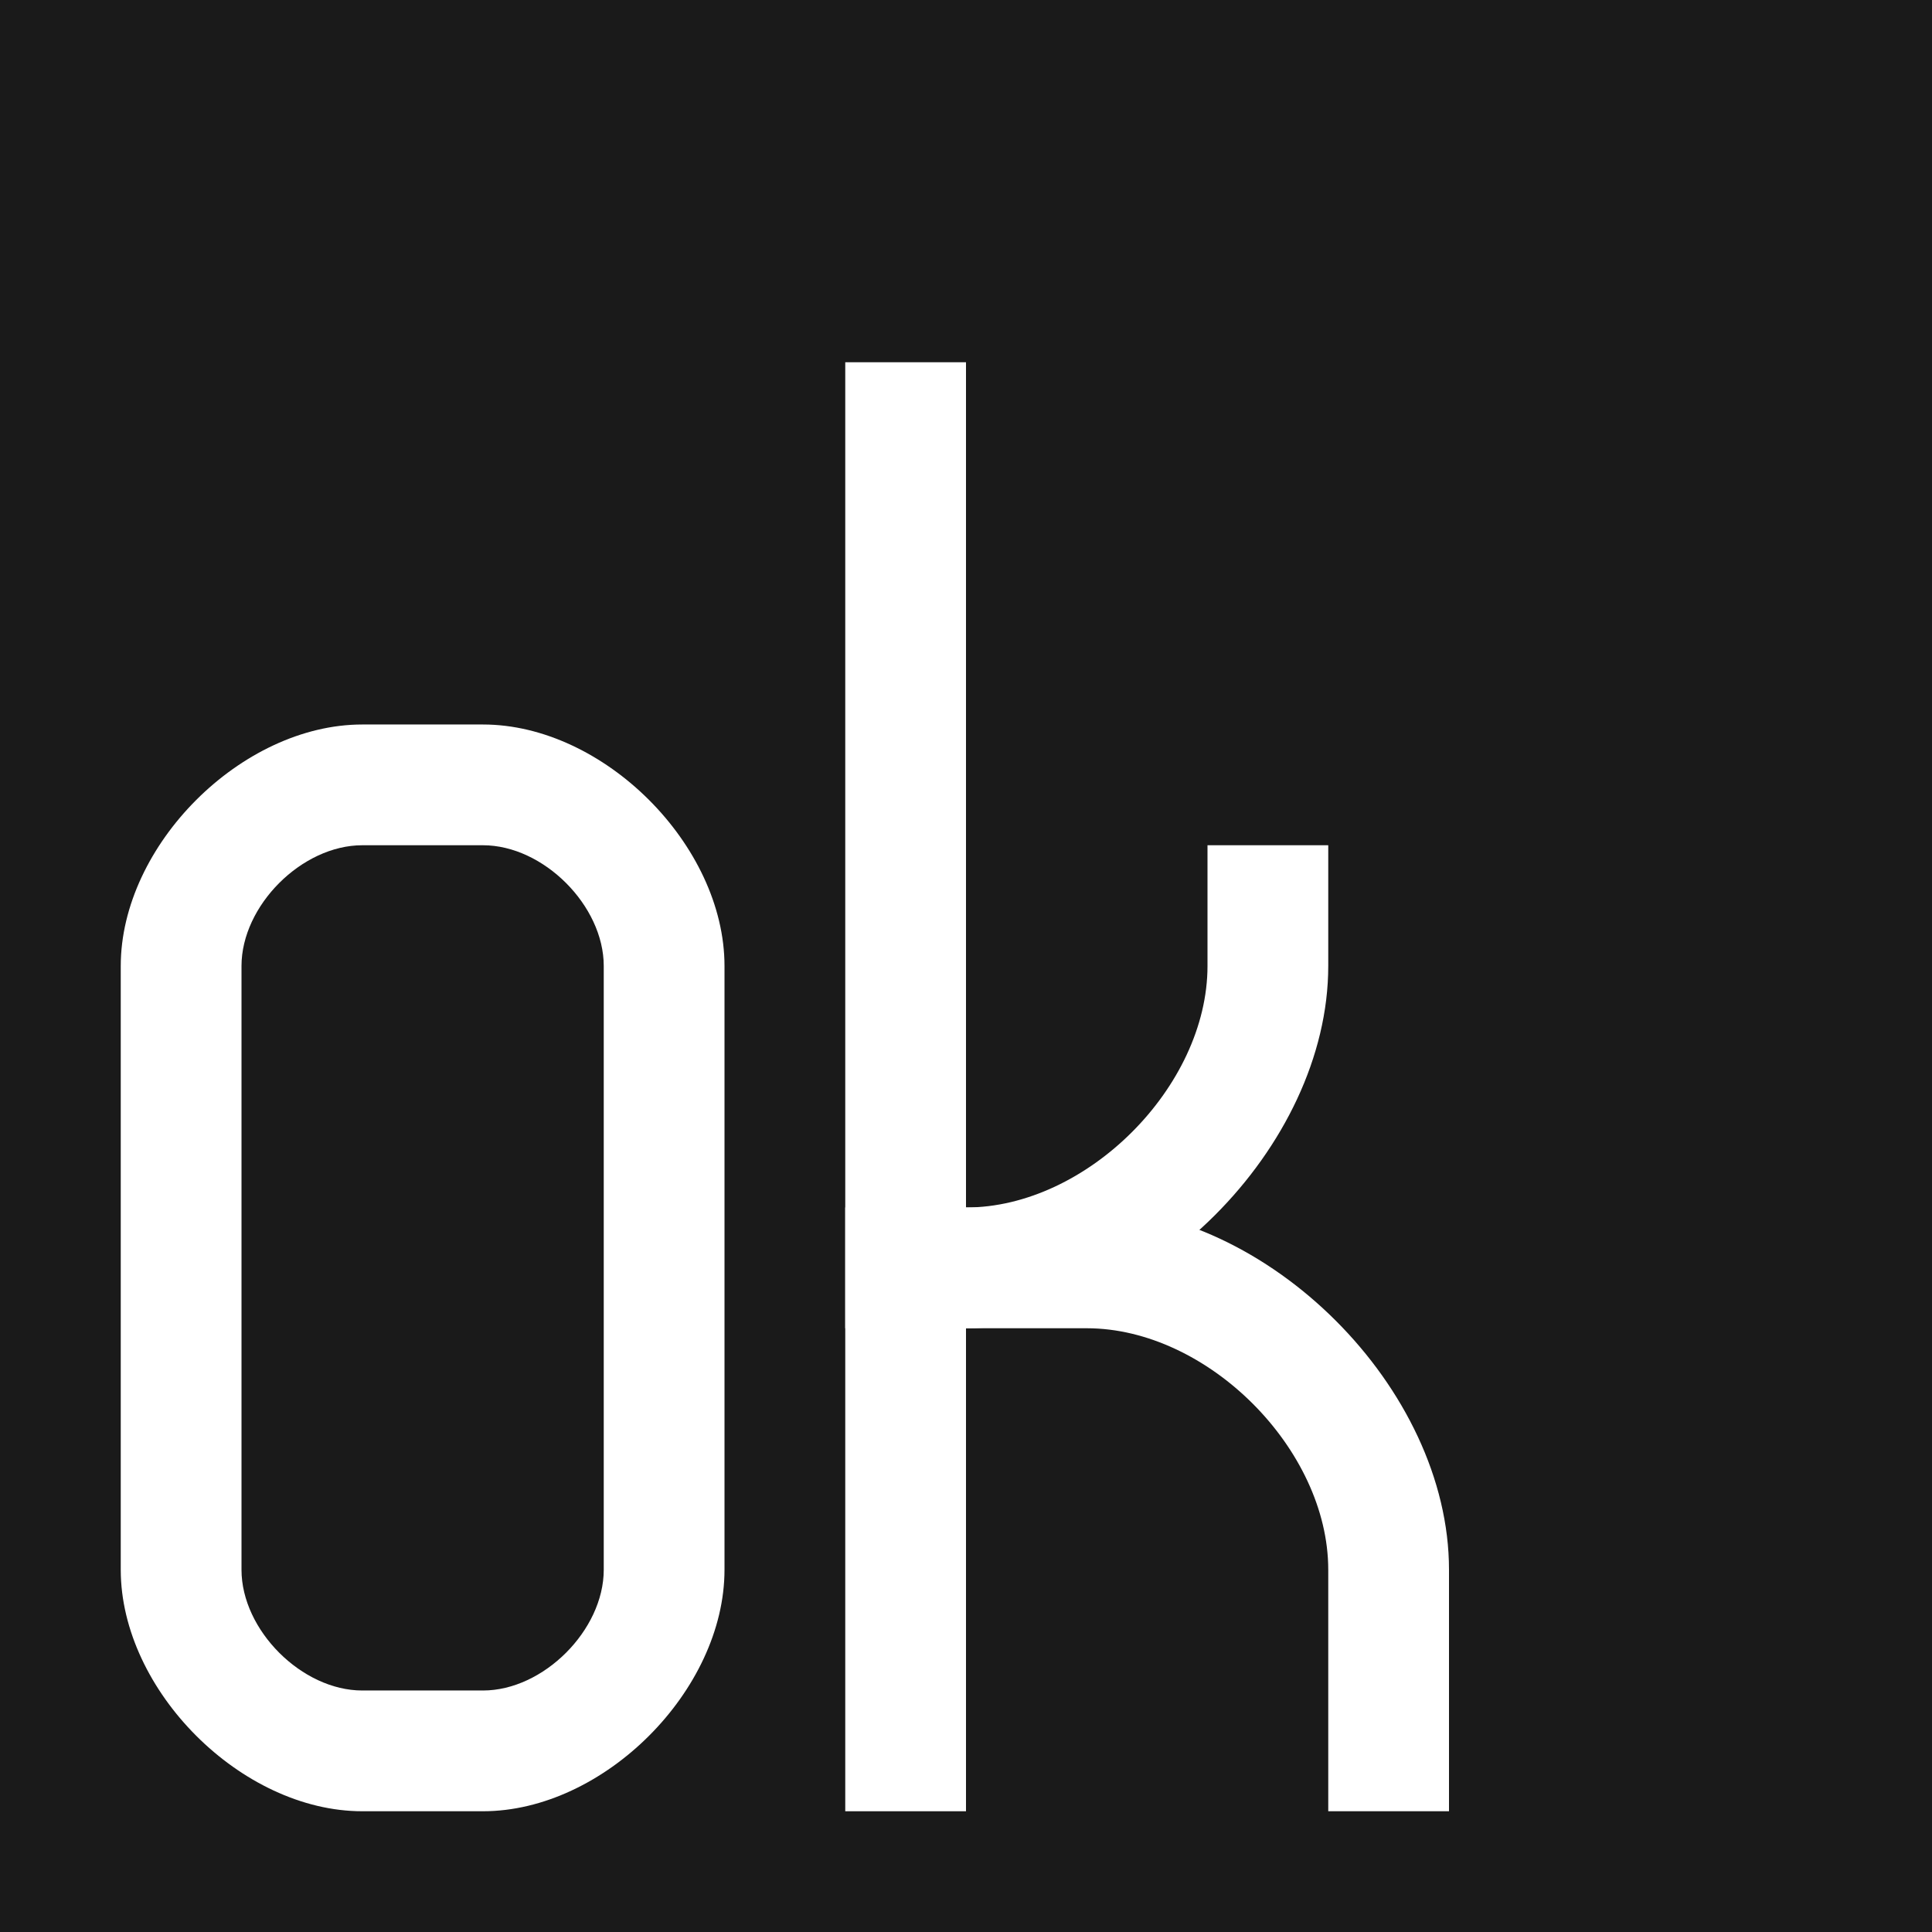
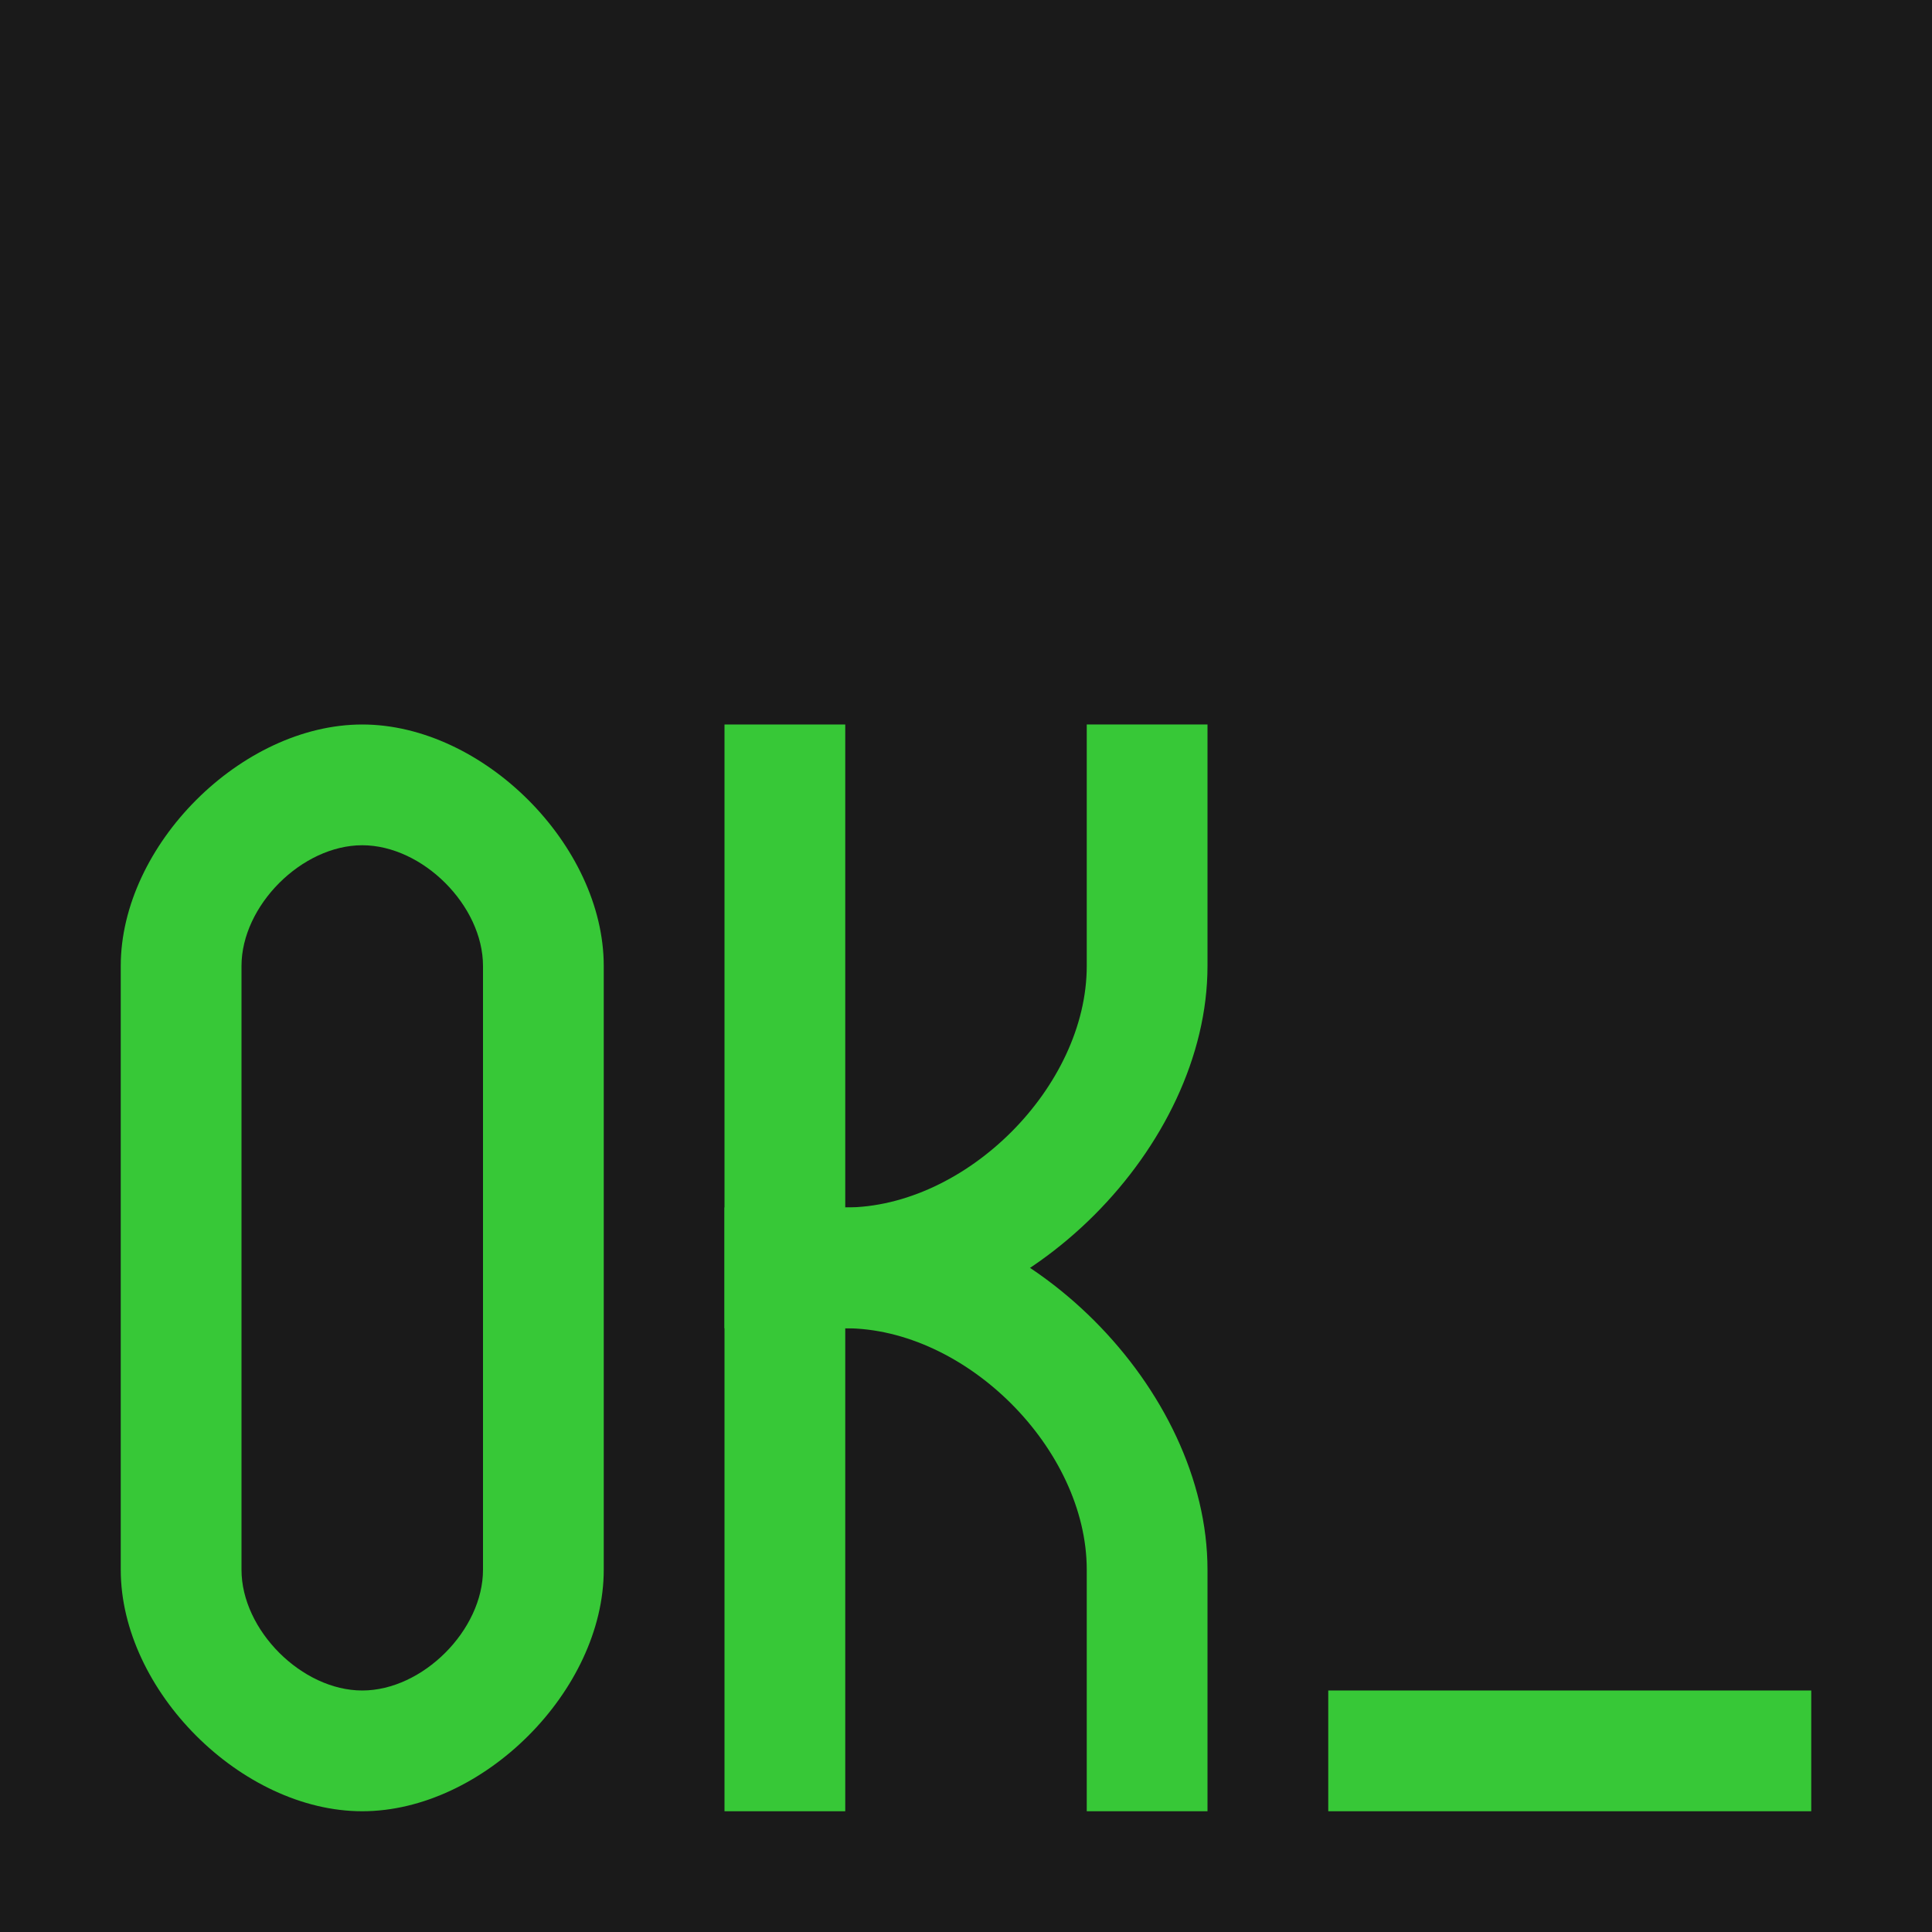
<svg xmlns="http://www.w3.org/2000/svg" width="192" height="192" viewBox="0 0 192 192" id="svg2" version="1.1">
  <defs id="defs4" />
  <g id="layer1" transform="translate(0,-860.3622)">
    <rect style="fill:#1a1a1a;fill-opacity:1;stroke:none;stroke-width:1;stroke-linecap:butt;stroke-linejoin:miter;stroke-miterlimit:4;stroke-dasharray:none;stroke-dashoffset:1.5;stroke-opacity:1" id="rect4138" width="192" height="192" x="0" y="860.362" />
-     <path id="path4142" style="fill:#ffffff;fill-rule:evenodd;stroke:none;stroke-width:1px;stroke-linecap:butt;stroke-linejoin:miter;stroke-opacity:1" d="m 24,956.362 c 2e-6,-6 6,-12 12,-12 l 12,10e-6 c 6,10e-6 12,6 12,12 l 0,60 c 4e-6,6 -6,12 -12,12 l -12,0 c -6,0 -12,-6 -12,-12 z M 12,956.362 c 0,-12 12,-24 24,-24 l 12,10e-6 c 12,0 24,12 24,24 l 0,60 c 7e-6,12 -12,24 -24,24 l -12,0 c -12,0 -24,-12 -24,-24 z" />
-     <path style="fill:#ffffff;fill-rule:evenodd;stroke:none;stroke-width:1px;stroke-linecap:butt;stroke-linejoin:miter;stroke-opacity:1" d="m 84,896.362 12,0 0,144 -12,0 z" id="path4147" />
-     <path style="fill:#ffffff;fill-rule:evenodd;stroke:none;stroke-width:1px;stroke-linecap:butt;stroke-linejoin:miter;stroke-opacity:1" d="m 132,944.362 -12,0 1e-5,12 c 1e-5,12 -12,24 -24,24 l -12,0 0,12 12,0 c 18,0 36,-18 36,-36 z" id="path4164" />
-     <path id="path4166" d="m 144,1040.362 -12,0 1e-5,-24 c 1e-5,-12 -12,-24 -24,-24 l -12,0 0,-12 12,0 c 18,0 36,18 36,36 z" style="fill:#ffffff;fill-rule:evenodd;stroke:none;stroke-width:1px;stroke-linecap:butt;stroke-linejoin:miter;stroke-opacity:1" />
+     <path id="path4142" style="fill:#37c837;fill-rule:evenodd;stroke:none;stroke-width:1px;stroke-linecap:butt;stroke-linejoin:miter;stroke-opacity:1" d="m 24,956.362 c 2e-6,-6 6,-12 12,-12 l 0,0 c 6,10e-6 12,6 12,12 l 0,60 c 1e-5,6 -6,12 -12,12 l 0,0 c -6,0 -12,-6 -12,-12 z m -12,0 c 0,-12 12,-24 24,-24 l 0,0 c 12,0 24,12 24,24 l 0,60 c 1e-5,12 -12,24 -24,24 l 0,0 c -12,0 -24,-12 -24,-24 z" />
+     <path style="fill:#37c837;fill-rule:evenodd;stroke:none;stroke-width:1px;stroke-linecap:butt;stroke-linejoin:miter;stroke-opacity:1" d="m 72,932.362 12,0 0,108 -12,0 z" id="path4147" />
+     <path style="fill:#37c837;fill-rule:evenodd;stroke:none;stroke-width:1px;stroke-linecap:butt;stroke-linejoin:miter;stroke-opacity:1" d="m 120,932.362 -12,0 0,24 c 0,12 -12,24 -24,24 l 0,12 c 18,0 36,-18 36,-36 z" id="path4164" />
+     <path id="path4166" d="m 120,1040.362 -12,0 1e-5,-24 c 10e-6,-12 -12,-24 -24,-24 l -12,0 0,-12 12,0 c 18,0 36,18 36,36 z" style="fill:#37c837;fill-rule:evenodd;stroke:none;stroke-width:1px;stroke-linecap:butt;stroke-linejoin:miter;stroke-opacity:1" />
+     <path style="fill:#37c837;fill-rule:evenodd;stroke:none;stroke-width:1px;stroke-linecap:butt;stroke-linejoin:miter;stroke-opacity:1" d="m 132,1028.362 48,0 0,12 -48,0 z" id="path4172" />
  </g>
</svg>
